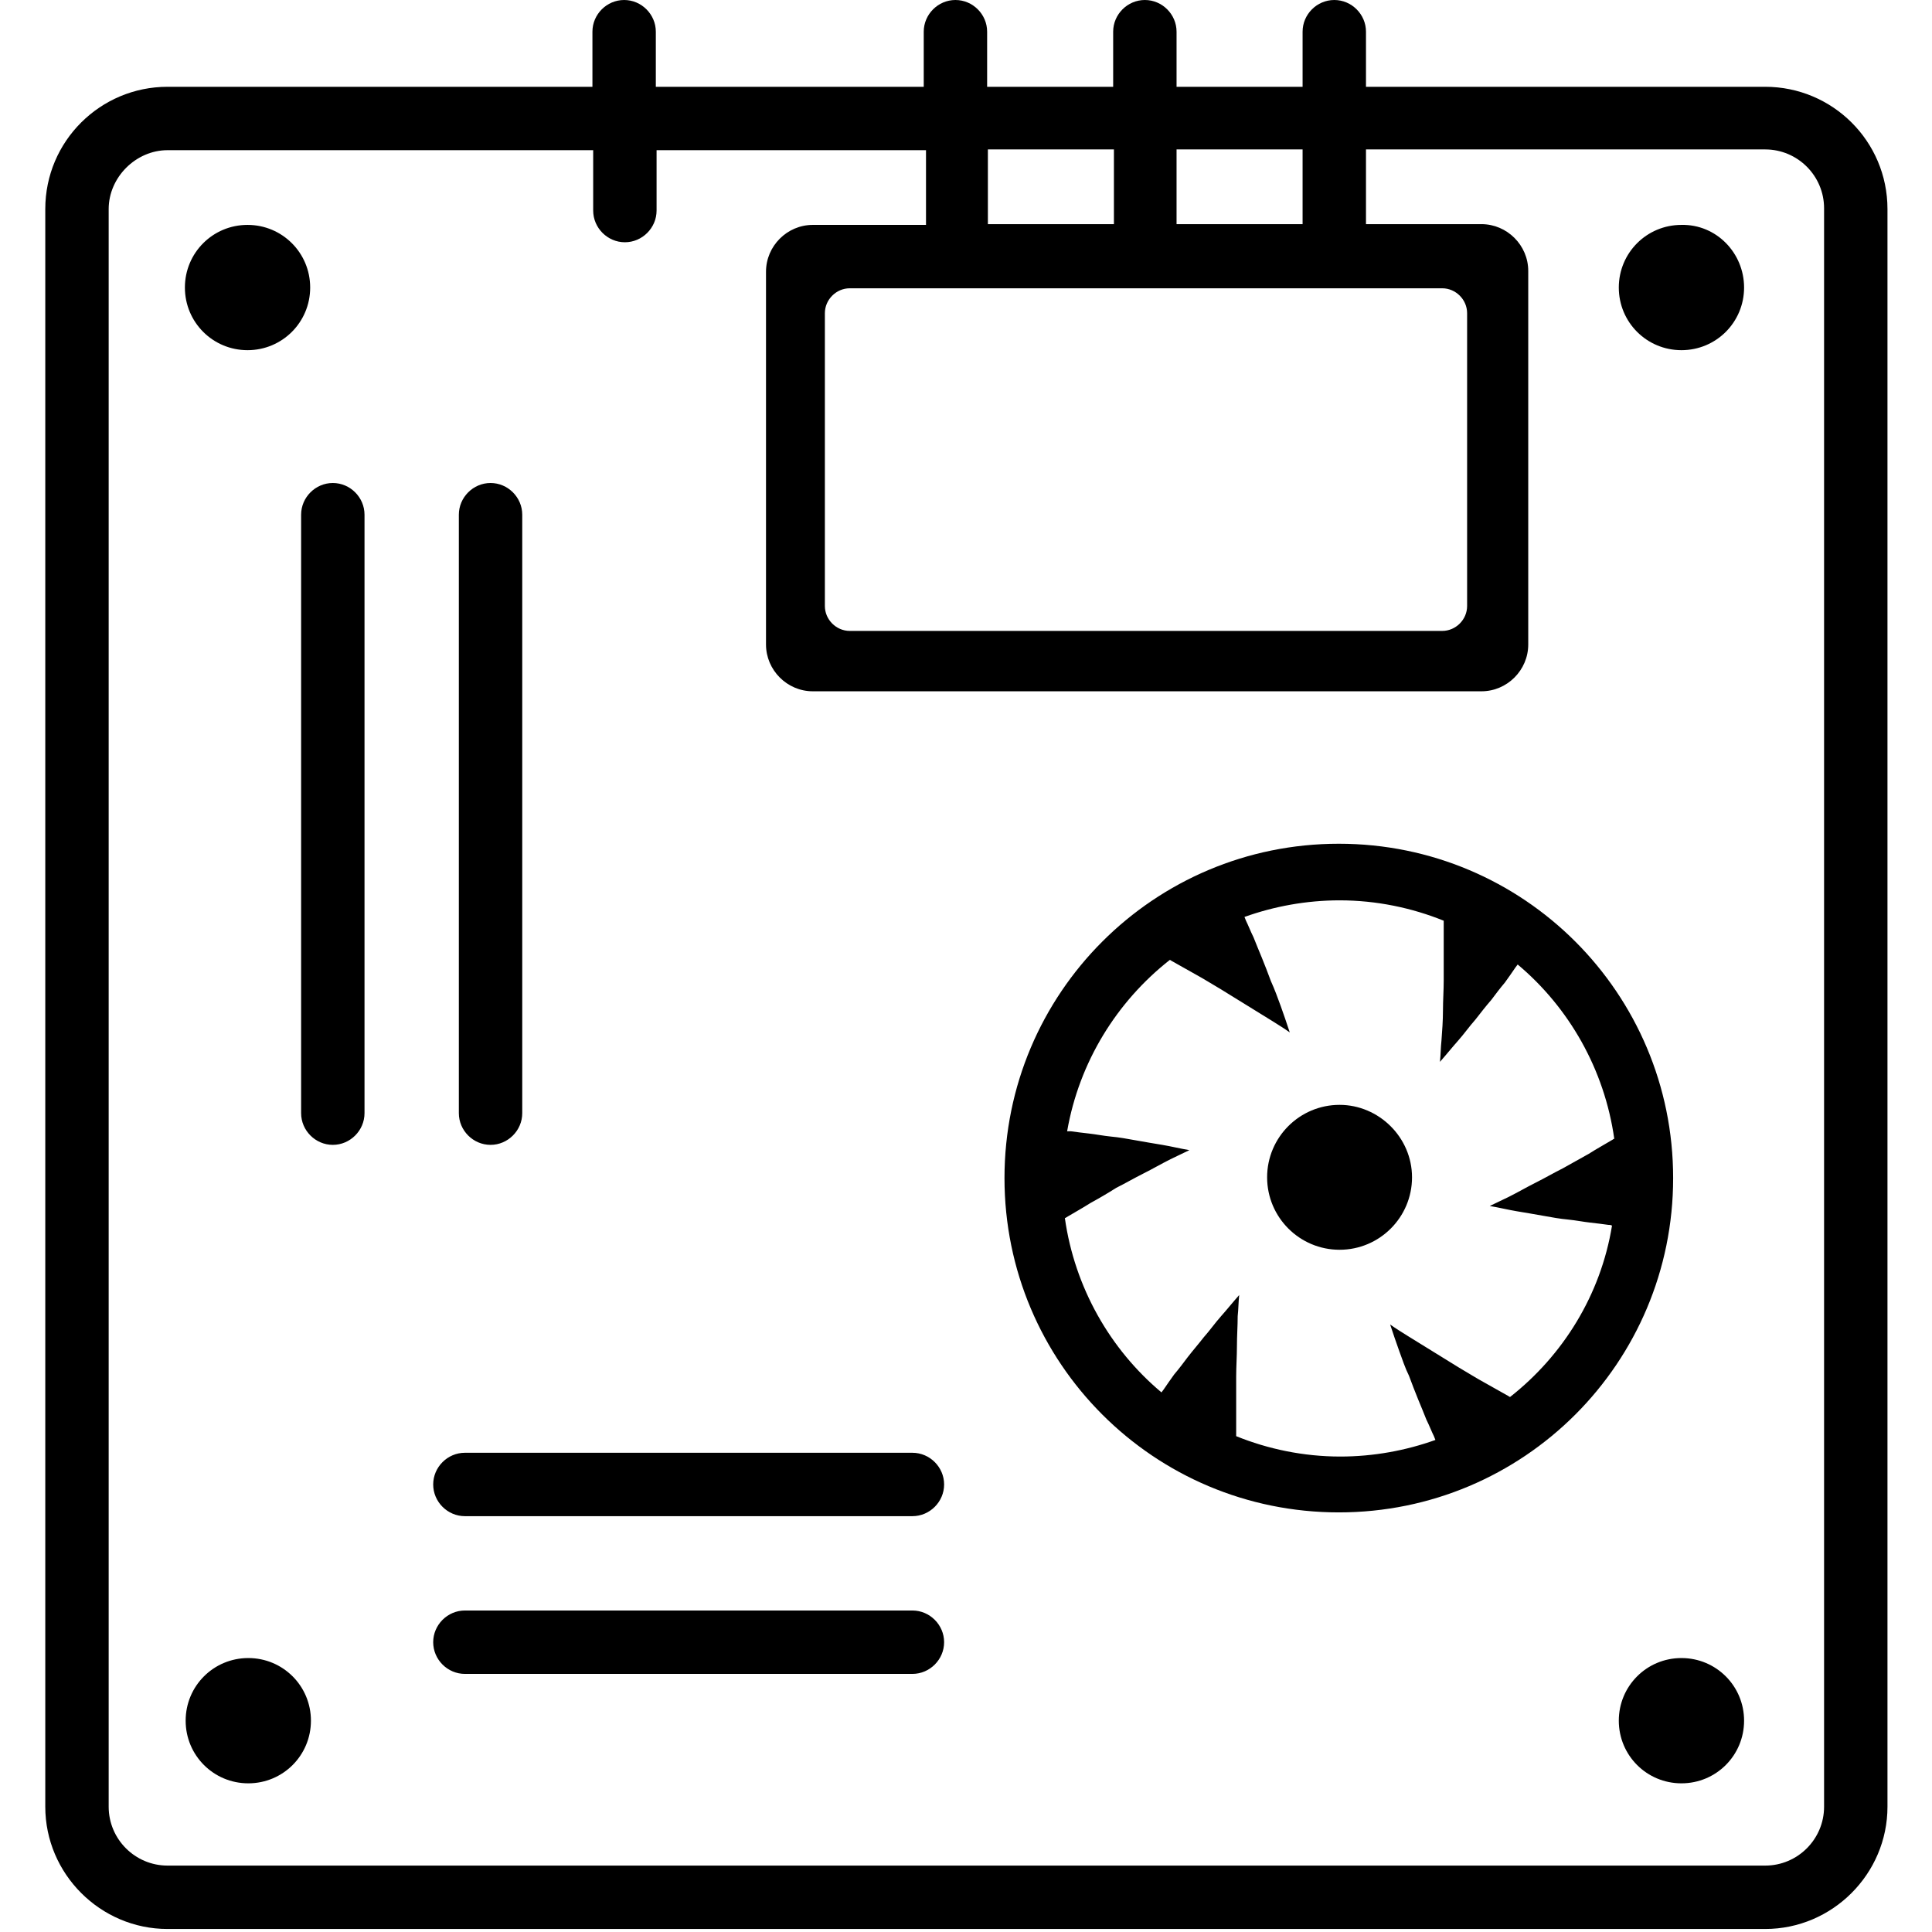
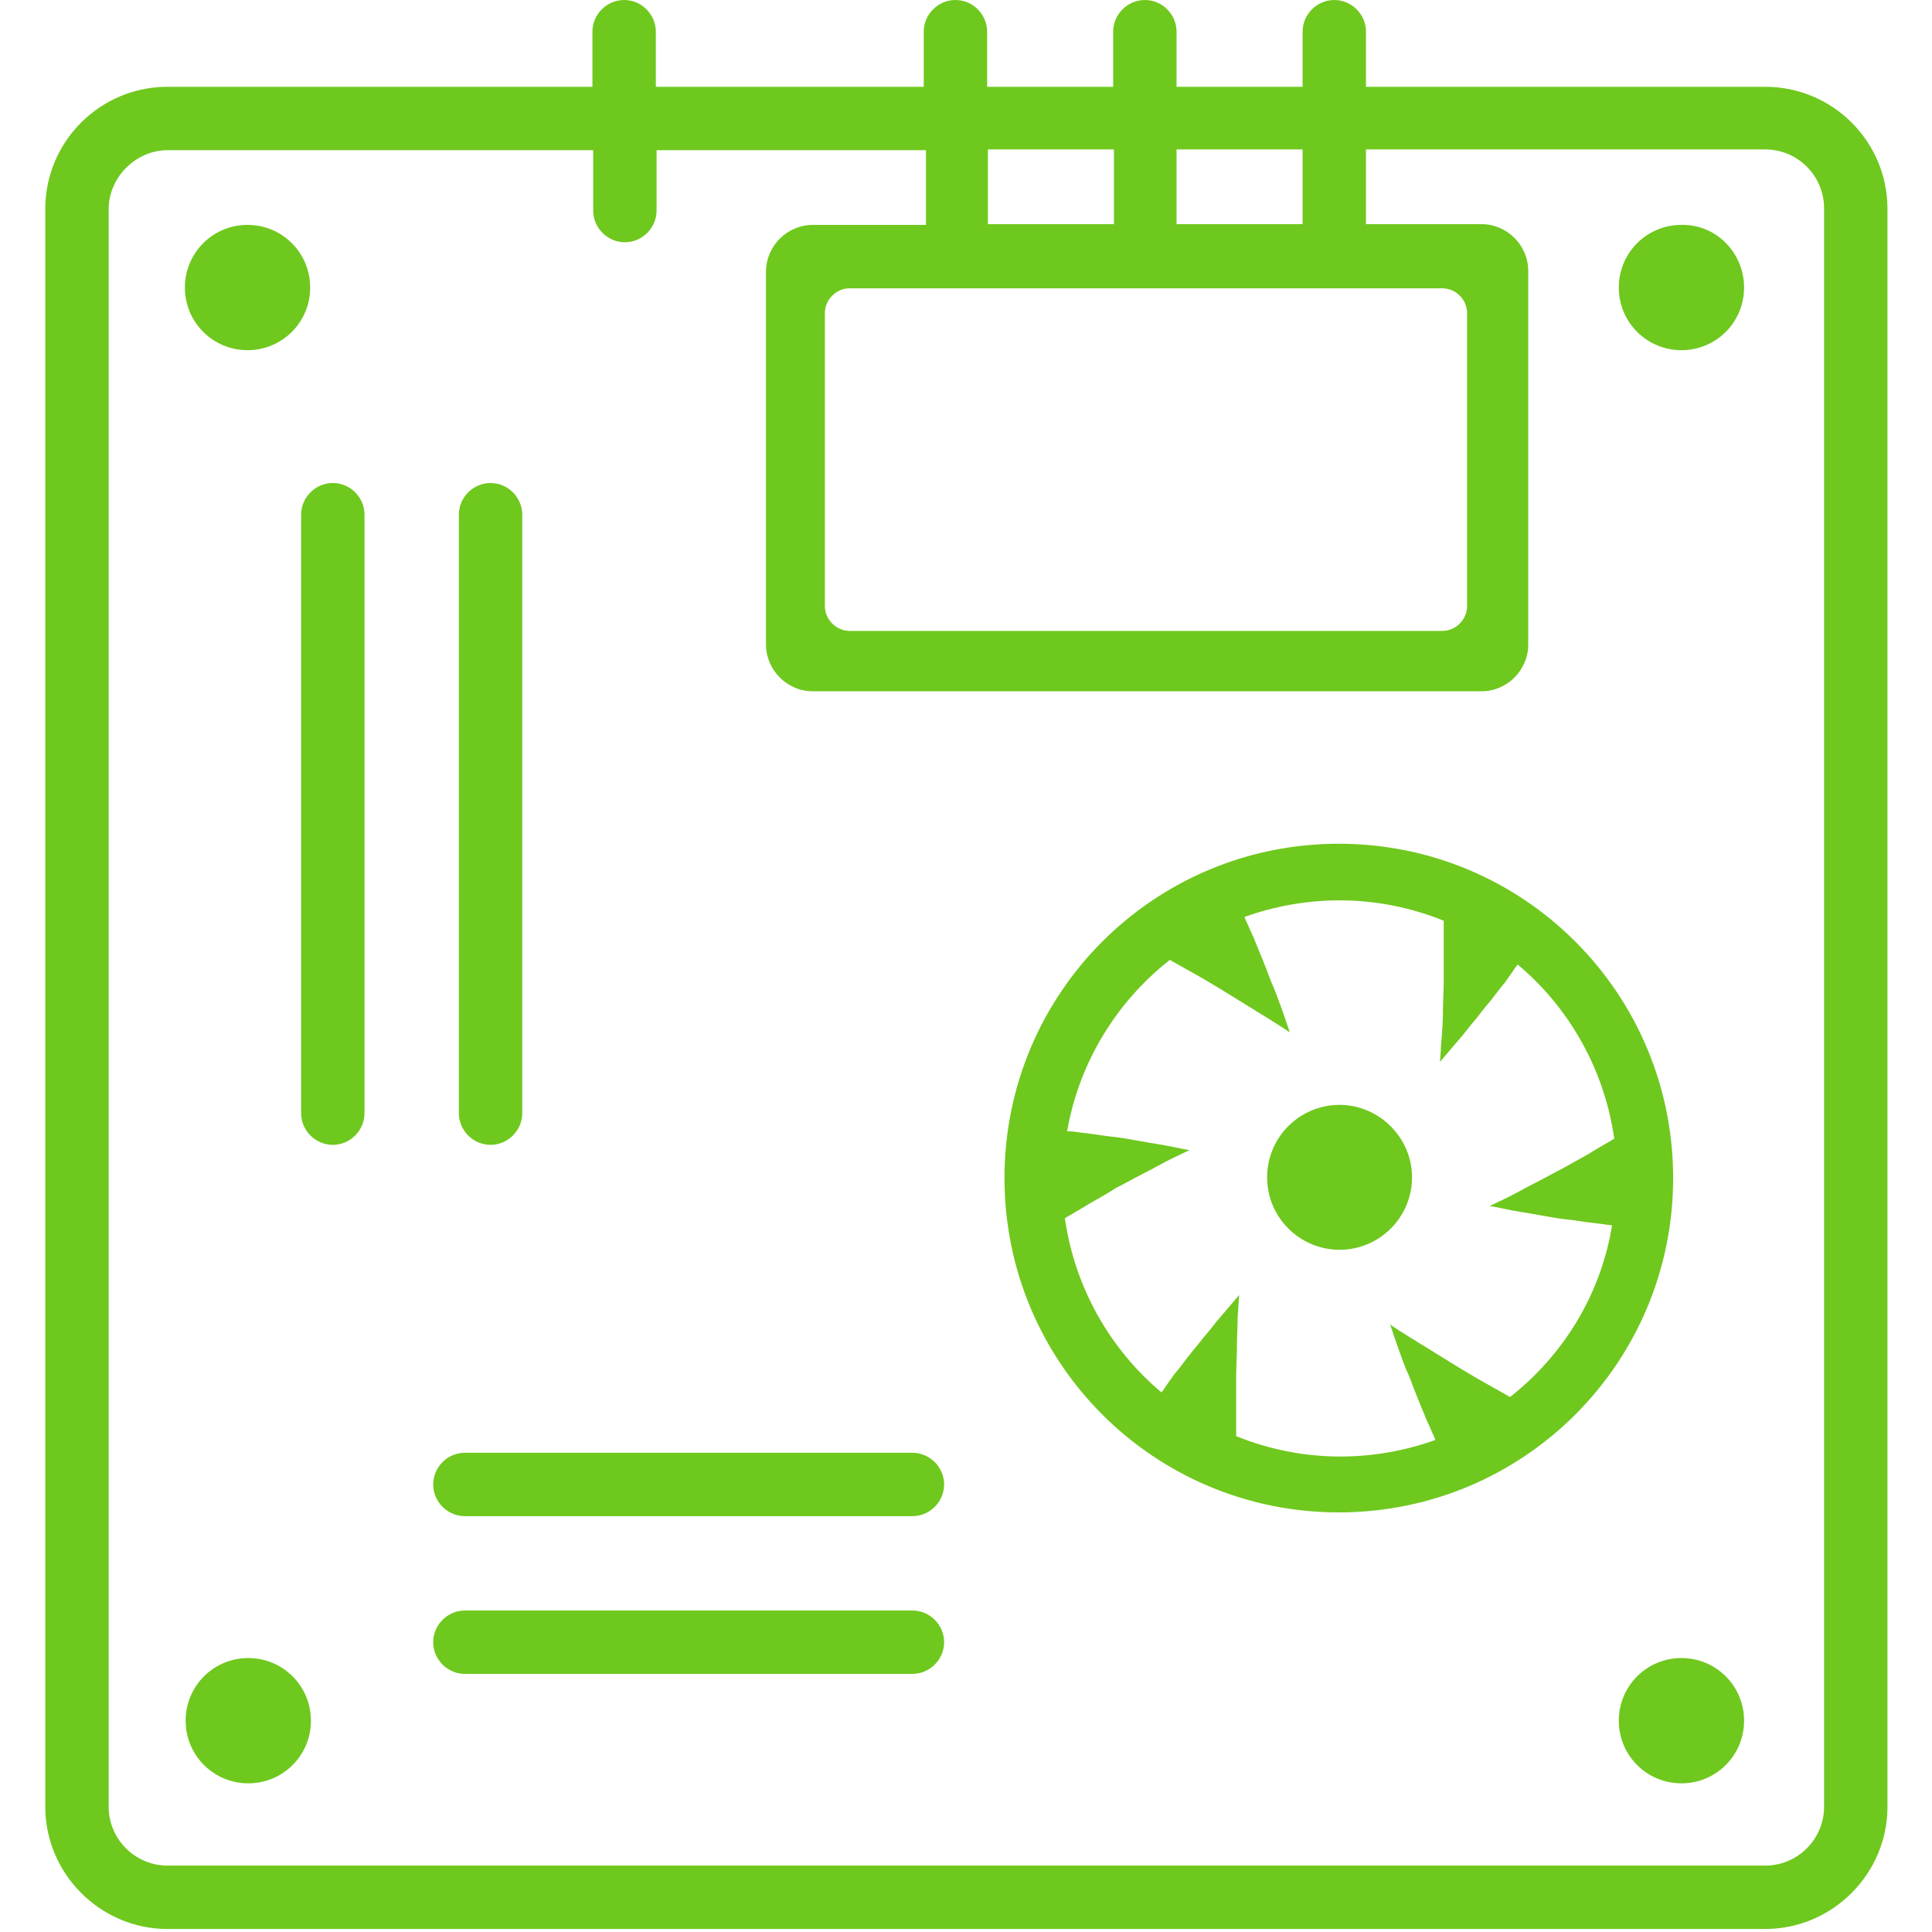
<svg xmlns="http://www.w3.org/2000/svg" version="1.1" id="Camada_1" x="0px" y="0px" width="256px" height="256px" viewBox="0 0 256 256" style="enable-background:new 0 0 256 256;" xml:space="preserve">
-   <path d="M44.1,64c-2.3,0-4.2,1.9-4.2,4.2v79.3c0,2.3,1.9,4.2,4.2,4.2s4.2-1.9,4.2-4.2V68.2C48.3,65.9,46.4,64,44.1,64z M120.9,213.4 H61.6c-2.3,0-4.2,1.9-4.2,4.2s1.9,4.2,4.2,4.2h59.3c2.3,0,4.2-1.9,4.2-4.2C125.1,215.3,123.2,213.4,120.9,213.4z M32.9,219.7 c-4.6,0-8.3,3.7-8.3,8.3s3.7,8.3,8.3,8.3s8.3-3.7,8.3-8.3S37.5,219.7,32.9,219.7z M32.8,46.4c4.6,0,8.3-3.7,8.3-8.3 s-3.7-8.3-8.3-8.3s-8.3,3.7-8.3,8.3S28.2,46.4,32.8,46.4z M65,151.7c2.3,0,4.2-1.9,4.2-4.2V68.2c0-2.3-1.9-4.2-4.2-4.2 s-4.2,1.9-4.2,4.2v79.3C60.8,149.8,62.7,151.7,65,151.7z M222.8,29.8c-4.6,0-8.3,3.7-8.3,8.3s3.7,8.3,8.3,8.3s8.3-3.7,8.3-8.3 S227.4,29.7,222.8,29.8z M222.8,219.7c-4.6,0-8.3,3.7-8.3,8.3s3.7,8.3,8.3,8.3s8.3-3.7,8.3-8.3S227.4,219.7,222.8,219.7z M233.9,11.5H181V4.2c0-2.3-1.9-4.2-4.2-4.2s-4.2,1.9-4.2,4.2v7.3h-16.7V4.2c0-2.3-1.9-4.2-4.2-4.2s-4.2,1.9-4.2,4.2v7.3h-16.7V4.2 c0-2.3-1.9-4.2-4.2-4.2s-4.2,1.9-4.2,4.2v7.3H86.9V4.2C86.9,1.9,85,0,82.7,0s-4.2,1.9-4.2,4.2v7.3H22.2C13.3,11.5,6,18.7,6,27.7 v211.7c0,8.9,7.3,16.2,16.2,16.2h211.7c8.9,0,16.2-7.3,16.2-16.2V27.7C250.1,18.7,242.8,11.5,233.9,11.5z M155.9,19.8h16.7v9.9 h-16.7V19.8z M130.9,19.8h16.7v9.9h-16.7V19.8z M191.1,38.2c1.8,0,3.3,1.5,3.3,3.3v38.8c0,1.8-1.5,3.3-3.3,3.3h-78.5 c-1.8,0-3.3-1.5-3.3-3.3V41.5c0-1.8,1.5-3.3,3.3-3.3H191.1z M241.7,239.4c0,4.3-3.5,7.8-7.8,7.8H22.2c-4.3,0-7.8-3.5-7.8-7.8V27.7 c0-4.2,3.6-7.8,7.8-7.8h56.4v8c0,2.3,1.9,4.2,4.2,4.2s4.2-1.9,4.2-4.2v-8h35.7v9.9h-15c-3.4,0-6.2,2.8-6.2,6.2v49.4 c0,3.4,2.8,6.2,6.2,6.2h88.6c3.4,0,6.2-2.8,6.2-6.2V35.9c0-3.4-2.8-6.2-6.2-6.2H181v-9.9h52.9c4.3,0,7.8,3.5,7.8,7.8V239.4z M177.5,146.4c-5.3,0-9.6,4.3-9.6,9.6s4.3,9.6,9.6,9.6s9.6-4.3,9.6-9.6S182.7,146.4,177.5,146.4z M120.9,192.5H61.6 c-2.3,0-4.2,1.9-4.2,4.2s1.9,4.2,4.2,4.2h59.3c2.3,0,4.2-1.9,4.2-4.2S123.2,192.5,120.9,192.5z M177.4,111.8 c-24.5,0-44.3,19.8-44.3,44.3s19.8,44.3,44.3,44.3s44.3-19.8,44.3-44.3S201.9,111.8,177.4,111.8z M201,160.5 c1.2,0.2,2.4,0.4,3.5,0.6c1.1,0.2,2.2,0.4,3.3,0.5c1,0.1,2,0.3,2.9,0.4c0.9,0.1,1.7,0.2,2.4,0.3c0.2,0,0.3,0,0.5,0.1 c-1.5,9.2-6.5,17.2-13.5,22.7c-0.1,0-0.2-0.1-0.2-0.1c-1.1-0.6-2.1-1.2-3.2-1.8c-1.1-0.6-2.2-1.3-3.4-2c-1.1-0.7-2.3-1.4-3.4-2.1 s-2.3-1.4-3.4-2.1c-0.8-0.5-1.6-1-2.3-1.5c0.4,1.2,0.8,2.4,1.2,3.5s0.8,2.3,1.3,3.3c0.4,1.1,0.8,2.1,1.2,3.1s0.8,1.9,1.1,2.7 c0.4,0.8,0.7,1.6,1,2.2c0.1,0.2,0.1,0.3,0.2,0.5c-3.9,1.4-8.2,2.2-12.6,2.2c-4.9,0-9.6-1-13.8-2.7c0-0.1,0-0.2,0-0.3 c0-1.2,0-2.4,0-3.7s0-2.6,0-3.9s0.1-2.7,0.1-4c0-1.4,0.1-2.7,0.1-4c0.1-0.9,0.1-1.9,0.2-2.8c-0.8,0.9-1.6,1.9-2.4,2.8 c-0.8,0.9-1.5,1.9-2.3,2.8c-0.7,0.9-1.4,1.7-2.1,2.6c-0.6,0.8-1.2,1.6-1.8,2.3c-0.5,0.7-1,1.4-1.4,2c-0.1,0.1-0.2,0.3-0.3,0.4 c-6.8-5.7-11.5-13.9-12.8-23.1c0.1,0,0.2-0.1,0.2-0.1c1-0.6,2.1-1.2,3.2-1.9c1.1-0.6,2.3-1.3,3.4-2c1.2-0.6,2.4-1.3,3.6-1.9 c1.2-0.6,2.4-1.3,3.6-1.9c0.8-0.4,1.7-0.8,2.5-1.2c-1.2-0.2-2.4-0.5-3.6-0.7c-1.2-0.2-2.4-0.4-3.5-0.6c-1.1-0.2-2.2-0.4-3.3-0.5 c-1-0.1-2-0.3-2.9-0.4c-0.9-0.1-1.7-0.2-2.4-0.3c-0.2,0-0.3,0-0.5,0c1.6-9.2,6.6-17.2,13.6-22.7c0.1,0,0.2,0.1,0.2,0.1 c1.1,0.6,2.1,1.2,3.2,1.8c1.1,0.6,2.2,1.3,3.4,2c1.1,0.7,2.3,1.4,3.4,2.1c1.1,0.7,2.3,1.4,3.4,2.1c0.8,0.5,1.6,1,2.3,1.5 c-0.4-1.2-0.8-2.4-1.2-3.5s-0.8-2.2-1.3-3.3c-0.4-1.1-0.8-2.1-1.2-3.1s-0.8-1.9-1.1-2.7c-0.4-0.8-0.7-1.6-1-2.2 c-0.1-0.2-0.1-0.3-0.2-0.5c3.9-1.4,8.2-2.2,12.6-2.2c4.9,0,9.6,1,13.8,2.7c0,0.1,0,0.2,0,0.3c0,1.2,0,2.4,0,3.7s0,2.6,0,3.9 s-0.1,2.7-0.1,4s-0.1,2.7-0.2,4c-0.1,0.9-0.1,1.9-0.2,2.8c0.8-0.9,1.6-1.9,2.4-2.8s1.5-1.9,2.3-2.8c0.7-0.9,1.4-1.8,2.1-2.6 c0.6-0.8,1.2-1.6,1.8-2.3c0.5-0.7,1-1.4,1.4-2c0.1-0.1,0.2-0.3,0.3-0.4c6.8,5.7,11.5,13.9,12.8,23.1c-0.1,0-0.2,0.1-0.2,0.1 c-1,0.6-2.1,1.2-3.2,1.9c-1.1,0.6-2.3,1.3-3.4,1.9c-1.2,0.6-2.4,1.3-3.6,1.9s-2.4,1.3-3.6,1.9c-0.8,0.4-1.7,0.8-2.5,1.2 C198.6,160,199.8,160.3,201,160.5z" />
+   <path fill="#6fc81e" d="M44.1,64c-2.3,0-4.2,1.9-4.2,4.2v79.3c0,2.3,1.9,4.2,4.2,4.2s4.2-1.9,4.2-4.2V68.2C48.3,65.9,46.4,64,44.1,64z M120.9,213.4 H61.6c-2.3,0-4.2,1.9-4.2,4.2s1.9,4.2,4.2,4.2h59.3c2.3,0,4.2-1.9,4.2-4.2C125.1,215.3,123.2,213.4,120.9,213.4z M32.9,219.7 c-4.6,0-8.3,3.7-8.3,8.3s3.7,8.3,8.3,8.3s8.3-3.7,8.3-8.3S37.5,219.7,32.9,219.7z M32.8,46.4c4.6,0,8.3-3.7,8.3-8.3 s-3.7-8.3-8.3-8.3s-8.3,3.7-8.3,8.3S28.2,46.4,32.8,46.4z M65,151.7c2.3,0,4.2-1.9,4.2-4.2V68.2c0-2.3-1.9-4.2-4.2-4.2 s-4.2,1.9-4.2,4.2v79.3C60.8,149.8,62.7,151.7,65,151.7z M222.8,29.8c-4.6,0-8.3,3.7-8.3,8.3s3.7,8.3,8.3,8.3s8.3-3.7,8.3-8.3 S227.4,29.7,222.8,29.8z M222.8,219.7c-4.6,0-8.3,3.7-8.3,8.3s3.7,8.3,8.3,8.3s8.3-3.7,8.3-8.3S227.4,219.7,222.8,219.7z M233.9,11.5H181V4.2c0-2.3-1.9-4.2-4.2-4.2s-4.2,1.9-4.2,4.2v7.3h-16.7V4.2c0-2.3-1.9-4.2-4.2-4.2s-4.2,1.9-4.2,4.2v7.3h-16.7V4.2 c0-2.3-1.9-4.2-4.2-4.2s-4.2,1.9-4.2,4.2v7.3H86.9V4.2C86.9,1.9,85,0,82.7,0s-4.2,1.9-4.2,4.2v7.3H22.2C13.3,11.5,6,18.7,6,27.7 v211.7c0,8.9,7.3,16.2,16.2,16.2h211.7c8.9,0,16.2-7.3,16.2-16.2V27.7C250.1,18.7,242.8,11.5,233.9,11.5z M155.9,19.8h16.7v9.9 h-16.7V19.8z M130.9,19.8h16.7v9.9h-16.7V19.8z M191.1,38.2c1.8,0,3.3,1.5,3.3,3.3v38.8c0,1.8-1.5,3.3-3.3,3.3h-78.5 c-1.8,0-3.3-1.5-3.3-3.3V41.5c0-1.8,1.5-3.3,3.3-3.3H191.1z M241.7,239.4c0,4.3-3.5,7.8-7.8,7.8H22.2c-4.3,0-7.8-3.5-7.8-7.8V27.7 c0-4.2,3.6-7.8,7.8-7.8h56.4v8c0,2.3,1.9,4.2,4.2,4.2s4.2-1.9,4.2-4.2v-8h35.7v9.9h-15c-3.4,0-6.2,2.8-6.2,6.2v49.4 c0,3.4,2.8,6.2,6.2,6.2h88.6c3.4,0,6.2-2.8,6.2-6.2V35.9c0-3.4-2.8-6.2-6.2-6.2H181v-9.9h52.9c4.3,0,7.8,3.5,7.8,7.8V239.4z M177.5,146.4c-5.3,0-9.6,4.3-9.6,9.6s4.3,9.6,9.6,9.6s9.6-4.3,9.6-9.6S182.7,146.4,177.5,146.4z M120.9,192.5H61.6 c-2.3,0-4.2,1.9-4.2,4.2s1.9,4.2,4.2,4.2h59.3c2.3,0,4.2-1.9,4.2-4.2S123.2,192.5,120.9,192.5z M177.4,111.8 c-24.5,0-44.3,19.8-44.3,44.3s19.8,44.3,44.3,44.3s44.3-19.8,44.3-44.3S201.9,111.8,177.4,111.8z M201,160.5 c1.2,0.2,2.4,0.4,3.5,0.6c1.1,0.2,2.2,0.4,3.3,0.5c1,0.1,2,0.3,2.9,0.4c0.9,0.1,1.7,0.2,2.4,0.3c0.2,0,0.3,0,0.5,0.1 c-1.5,9.2-6.5,17.2-13.5,22.7c-0.1,0-0.2-0.1-0.2-0.1c-1.1-0.6-2.1-1.2-3.2-1.8c-1.1-0.6-2.2-1.3-3.4-2c-1.1-0.7-2.3-1.4-3.4-2.1 s-2.3-1.4-3.4-2.1c-0.8-0.5-1.6-1-2.3-1.5c0.4,1.2,0.8,2.4,1.2,3.5s0.8,2.3,1.3,3.3c0.4,1.1,0.8,2.1,1.2,3.1s0.8,1.9,1.1,2.7 c0.4,0.8,0.7,1.6,1,2.2c0.1,0.2,0.1,0.3,0.2,0.5c-3.9,1.4-8.2,2.2-12.6,2.2c-4.9,0-9.6-1-13.8-2.7c0-0.1,0-0.2,0-0.3 c0-1.2,0-2.4,0-3.7s0-2.6,0-3.9s0.1-2.7,0.1-4c0-1.4,0.1-2.7,0.1-4c0.1-0.9,0.1-1.9,0.2-2.8c-0.8,0.9-1.6,1.9-2.4,2.8 c-0.8,0.9-1.5,1.9-2.3,2.8c-0.7,0.9-1.4,1.7-2.1,2.6c-0.6,0.8-1.2,1.6-1.8,2.3c-0.5,0.7-1,1.4-1.4,2c-0.1,0.1-0.2,0.3-0.3,0.4 c-6.8-5.7-11.5-13.9-12.8-23.1c0.1,0,0.2-0.1,0.2-0.1c1-0.6,2.1-1.2,3.2-1.9c1.1-0.6,2.3-1.3,3.4-2c1.2-0.6,2.4-1.3,3.6-1.9 c1.2-0.6,2.4-1.3,3.6-1.9c0.8-0.4,1.7-0.8,2.5-1.2c-1.2-0.2-2.4-0.5-3.6-0.7c-1.2-0.2-2.4-0.4-3.5-0.6c-1.1-0.2-2.2-0.4-3.3-0.5 c-1-0.1-2-0.3-2.9-0.4c-0.9-0.1-1.7-0.2-2.4-0.3c-0.2,0-0.3,0-0.5,0c1.6-9.2,6.6-17.2,13.6-22.7c0.1,0,0.2,0.1,0.2,0.1 c1.1,0.6,2.1,1.2,3.2,1.8c1.1,0.6,2.2,1.3,3.4,2c1.1,0.7,2.3,1.4,3.4,2.1c1.1,0.7,2.3,1.4,3.4,2.1c0.8,0.5,1.6,1,2.3,1.5 c-0.4-1.2-0.8-2.4-1.2-3.5s-0.8-2.2-1.3-3.3c-0.4-1.1-0.8-2.1-1.2-3.1s-0.8-1.9-1.1-2.7c-0.4-0.8-0.7-1.6-1-2.2 c-0.1-0.2-0.1-0.3-0.2-0.5c3.9-1.4,8.2-2.2,12.6-2.2c4.9,0,9.6,1,13.8,2.7c0,0.1,0,0.2,0,0.3c0,1.2,0,2.4,0,3.7s0,2.6,0,3.9 s-0.1,2.7-0.1,4s-0.1,2.7-0.2,4c-0.1,0.9-0.1,1.9-0.2,2.8c0.8-0.9,1.6-1.9,2.4-2.8s1.5-1.9,2.3-2.8c0.7-0.9,1.4-1.8,2.1-2.6 c0.6-0.8,1.2-1.6,1.8-2.3c0.5-0.7,1-1.4,1.4-2c0.1-0.1,0.2-0.3,0.3-0.4c6.8,5.7,11.5,13.9,12.8,23.1c-0.1,0-0.2,0.1-0.2,0.1 c-1,0.6-2.1,1.2-3.2,1.9c-1.1,0.6-2.3,1.3-3.4,1.9c-1.2,0.6-2.4,1.3-3.6,1.9s-2.4,1.3-3.6,1.9c-0.8,0.4-1.7,0.8-2.5,1.2 C198.6,160,199.8,160.3,201,160.5z" />
</svg>
